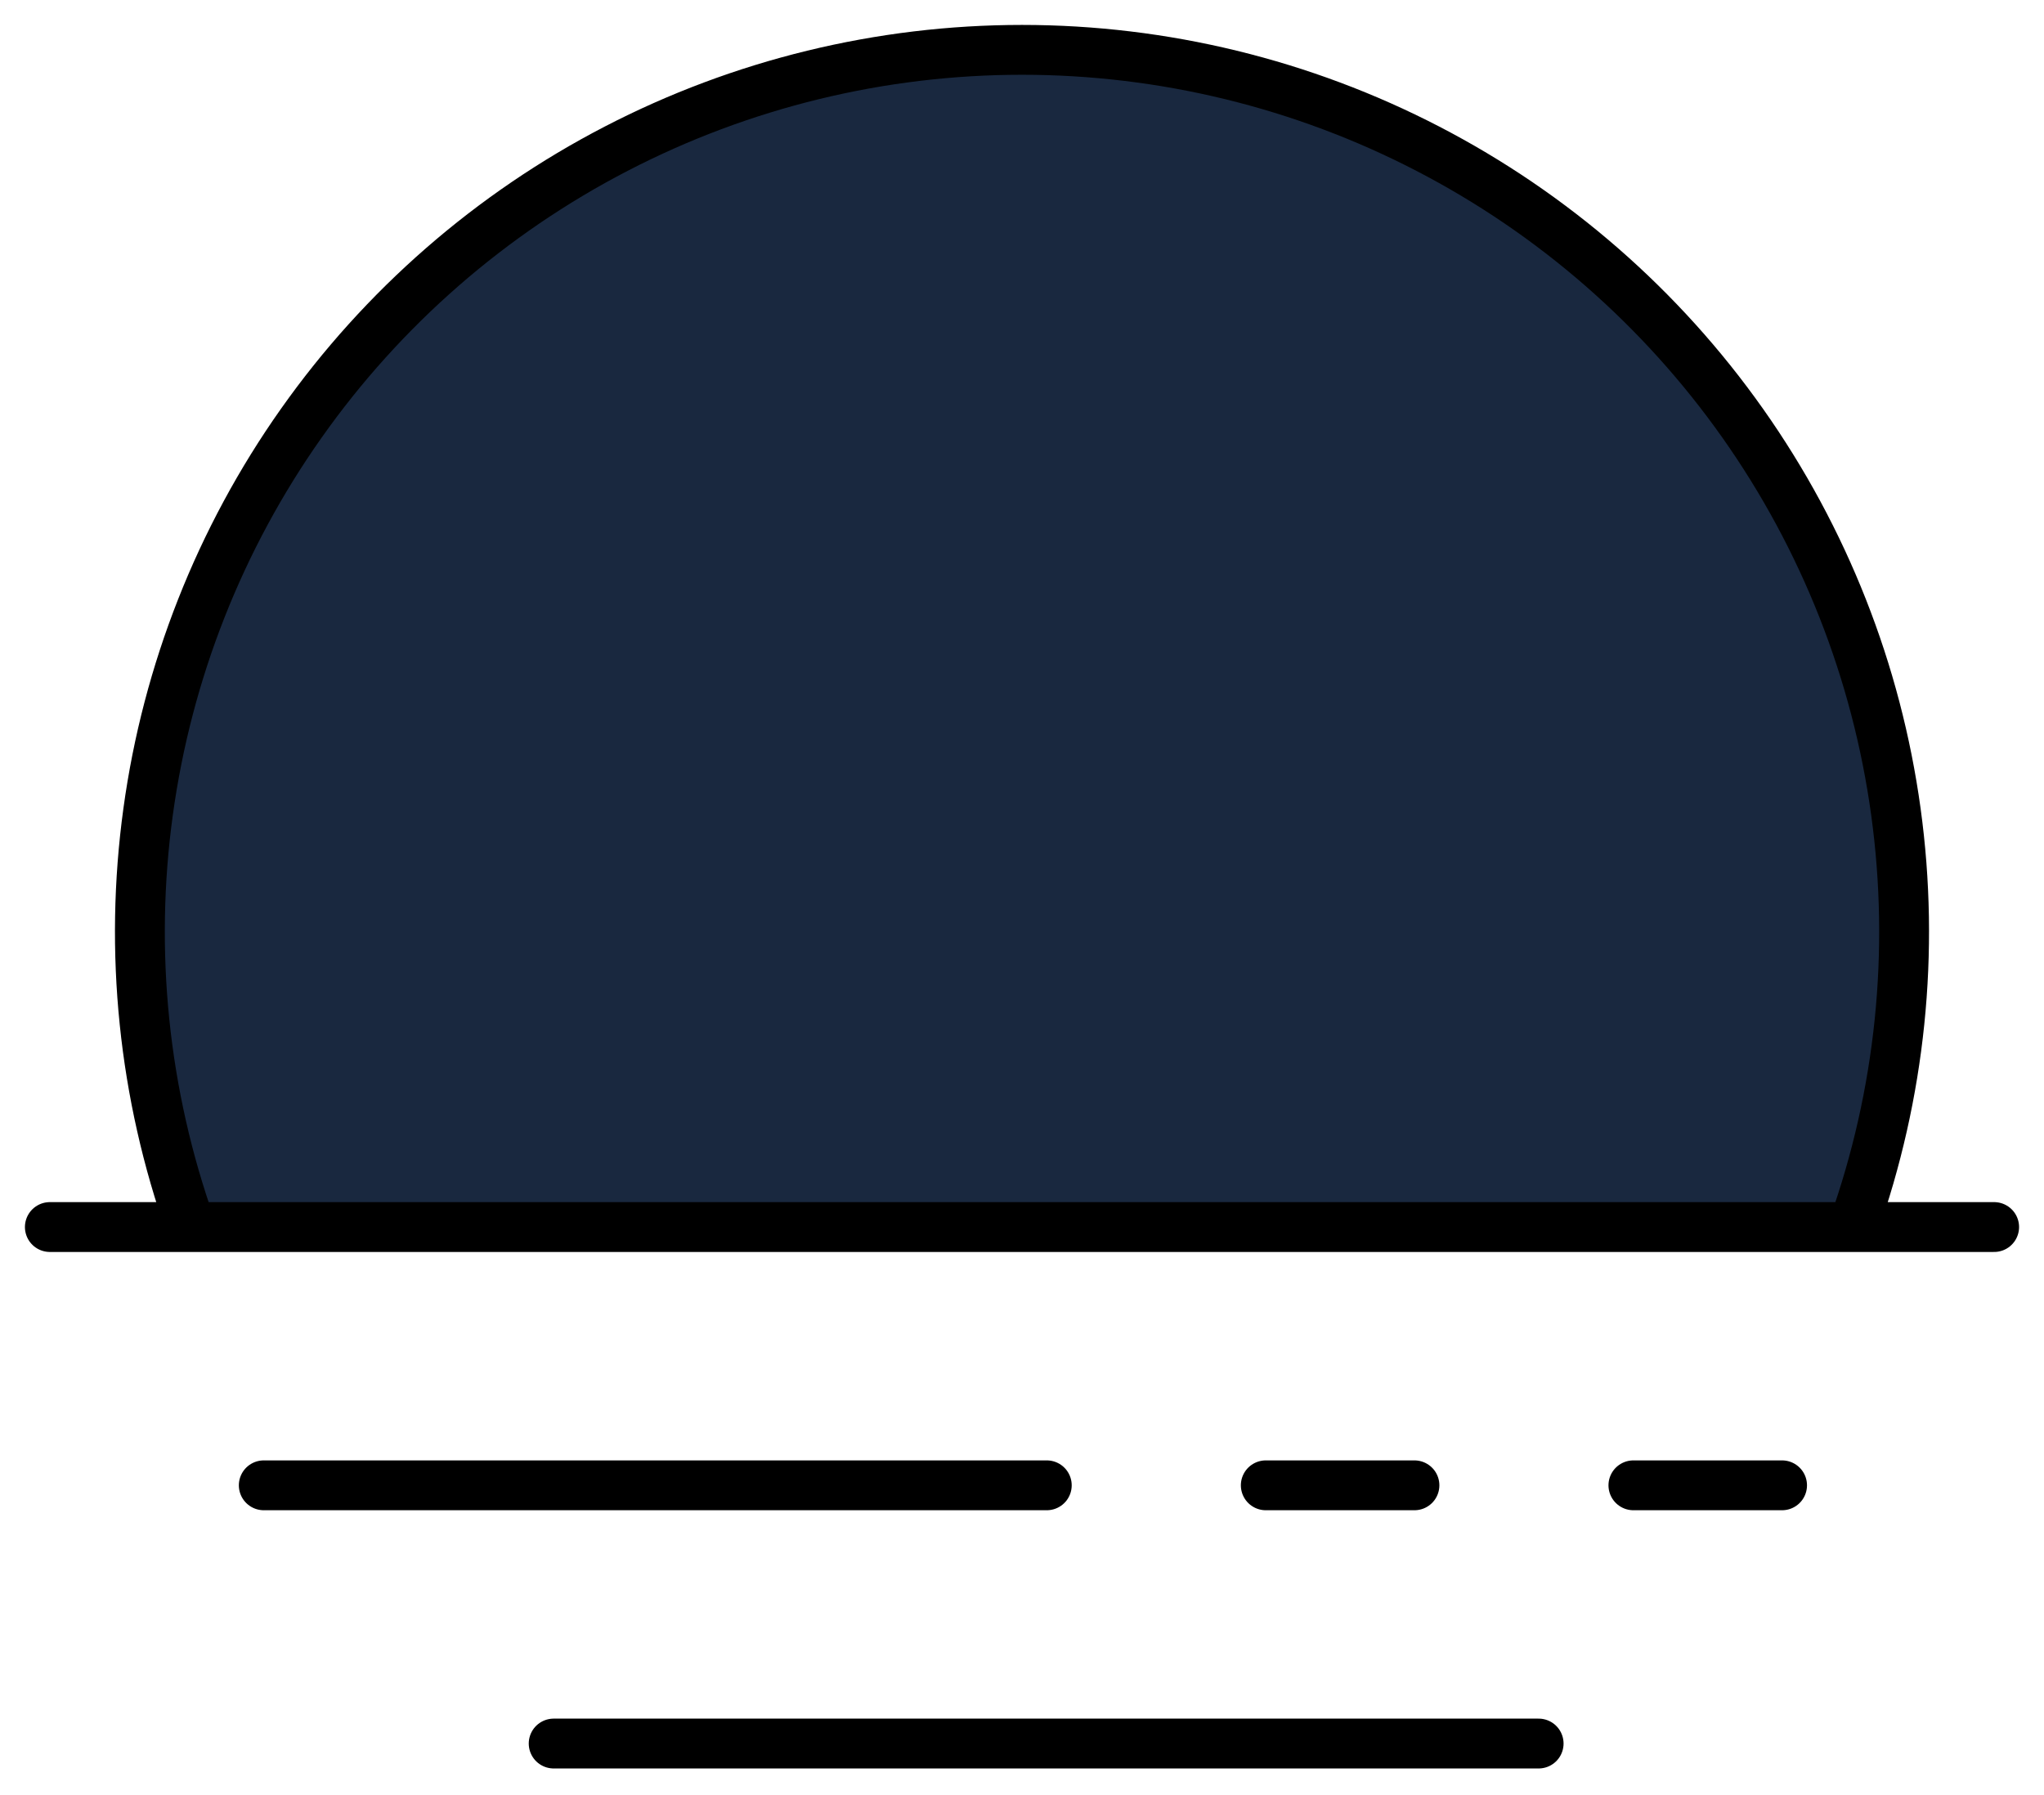
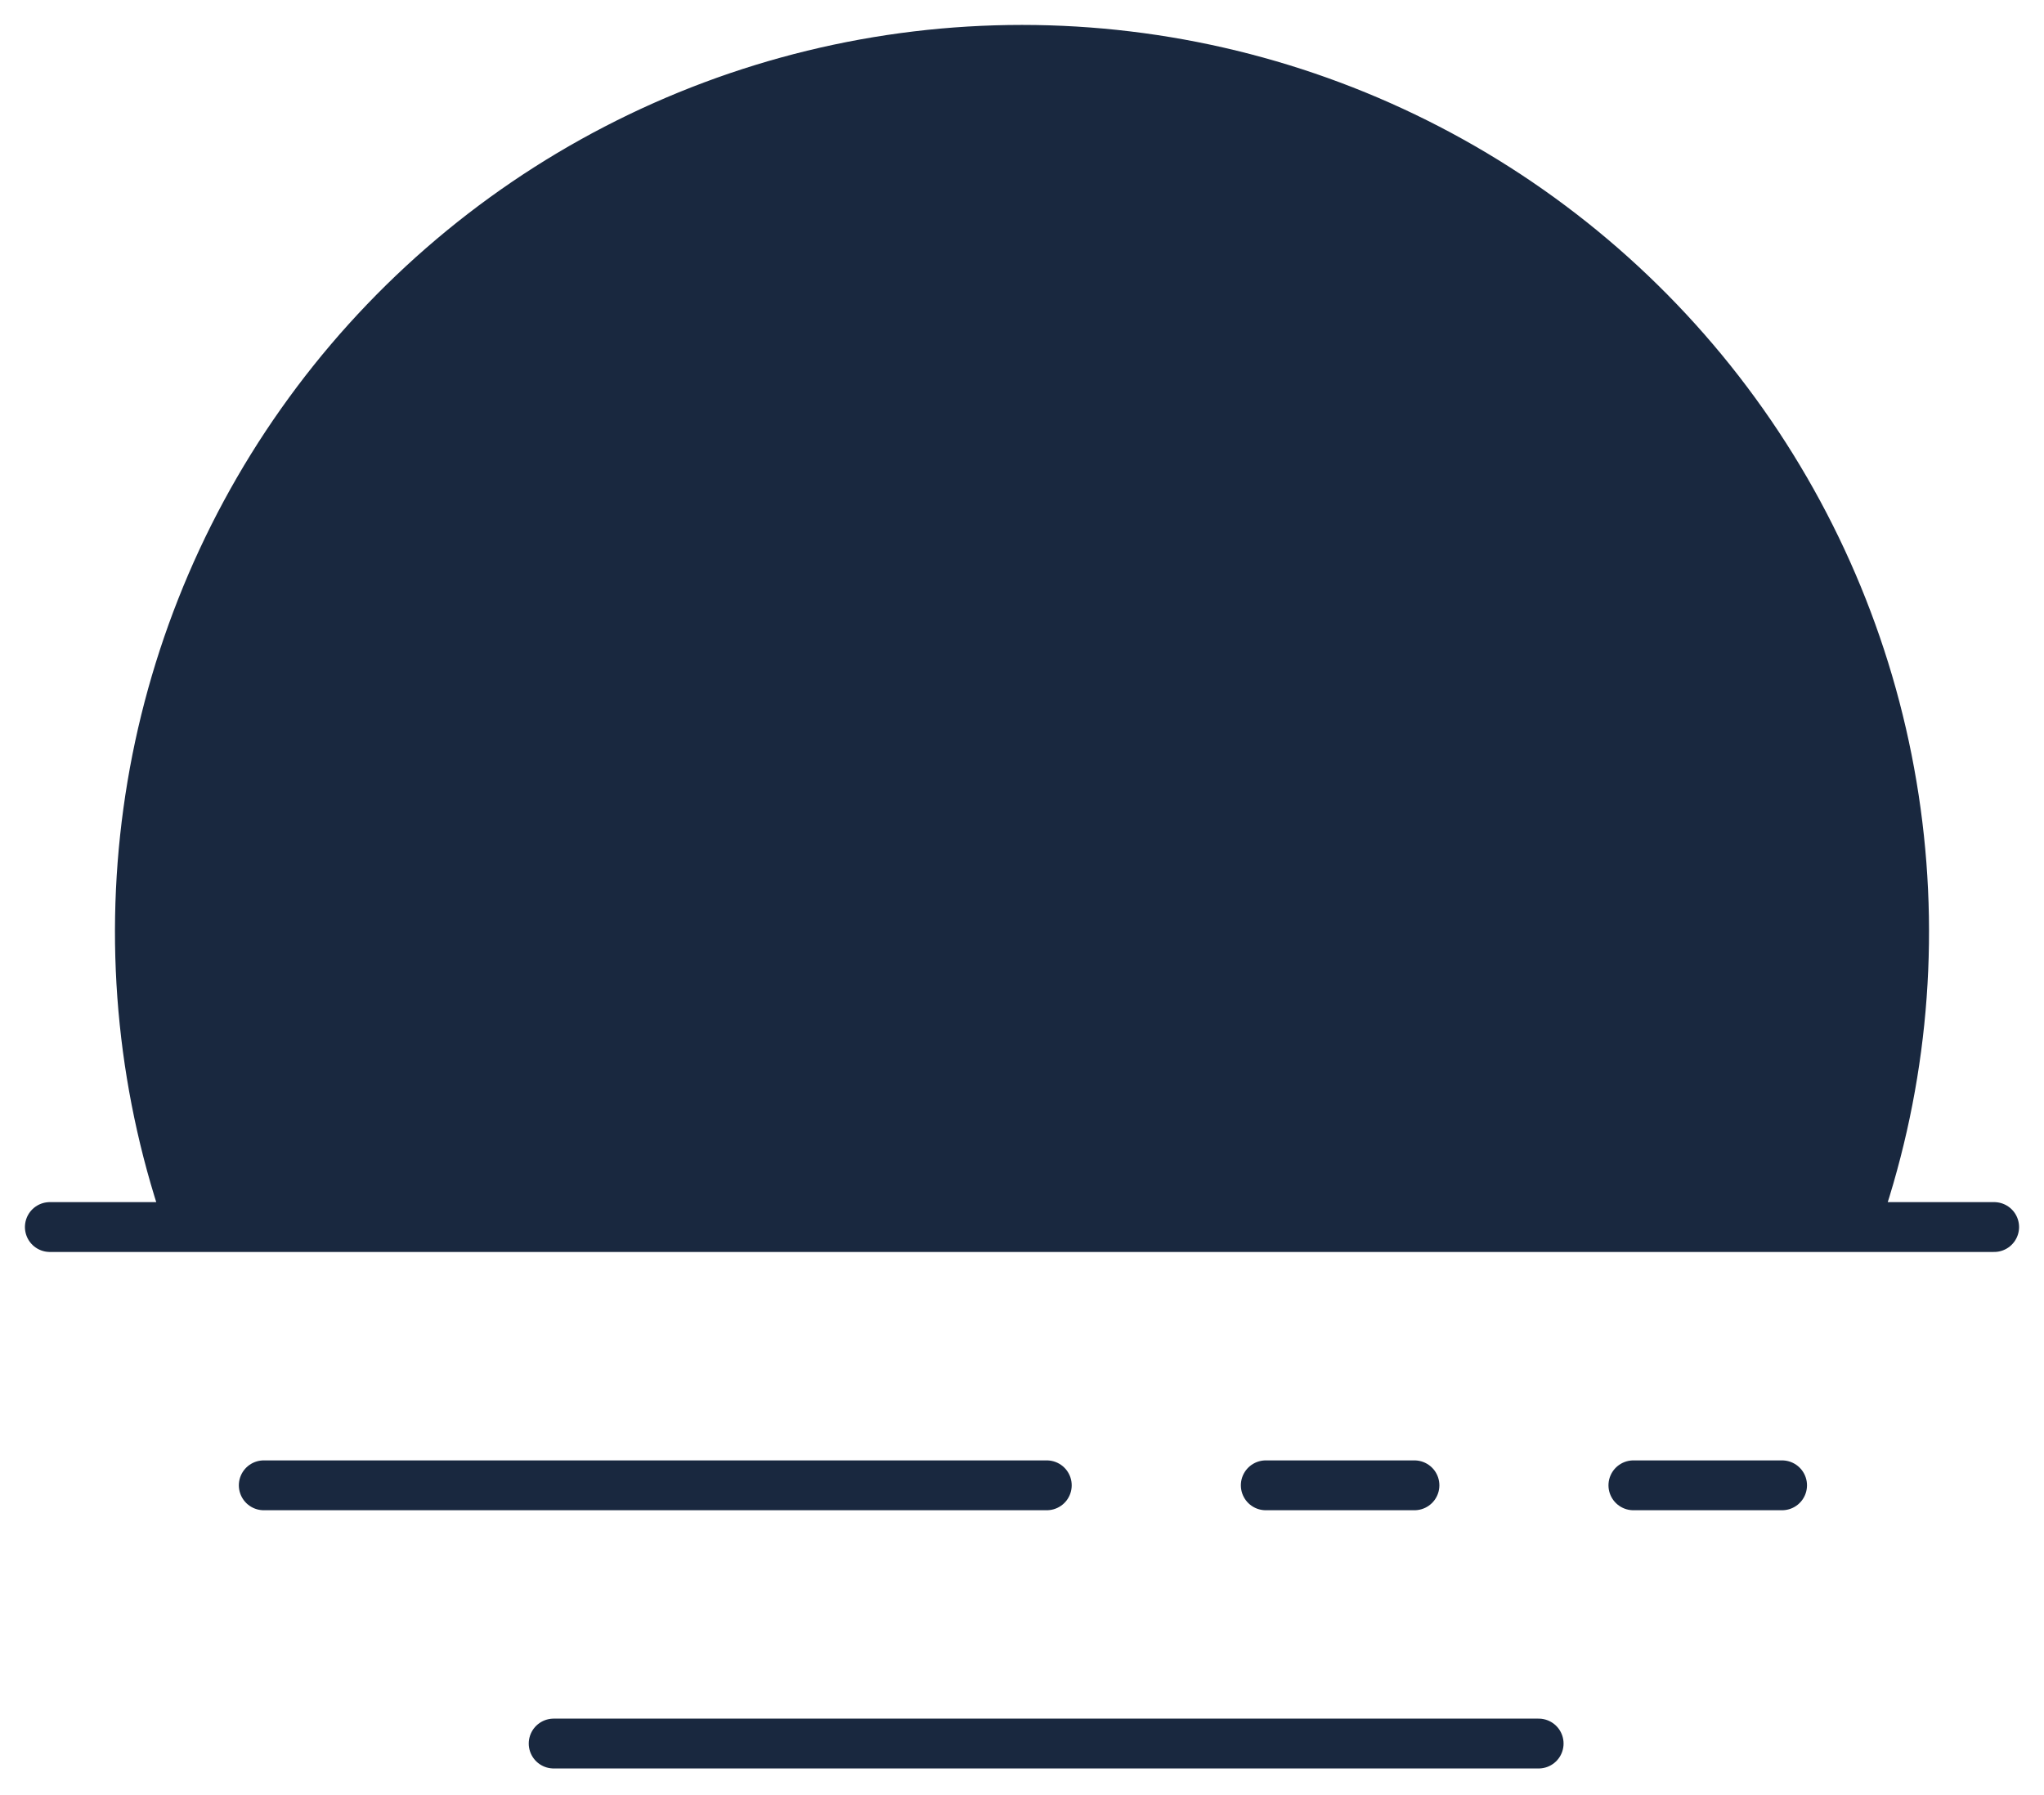
<svg xmlns="http://www.w3.org/2000/svg" width="41" height="36" viewBox="0 0 41 36" fill="none">
  <path d="M37.172 24.62C38.121 21.951 38.415 19.092 38.029 16.285C37.644 13.479 36.59 10.805 34.956 8.491C33.322 6.176 31.156 4.287 28.641 2.984C26.125 1.68 23.333 1 20.5 1C17.667 1 14.875 1.68 12.359 2.984C9.844 4.287 7.678 6.176 6.044 8.491C4.41 10.805 3.356 13.479 2.971 16.285C2.585 19.092 2.879 21.951 3.828 24.62M1 24.619H40H1ZM5.291 29.801H20.997H5.291ZM25.39 29.801H28.372H25.39ZM32.764 29.801H35.746H32.764ZM11.106 34.982H30.863H11.106Z" fill="#19283F" />
-   <path d="M37.172 24.62C38.121 21.951 38.415 19.092 38.029 16.285C37.644 13.479 36.59 10.805 34.956 8.491C33.322 6.176 31.156 4.287 28.641 2.984C26.125 1.68 23.333 1 20.5 1C17.667 1 14.875 1.68 12.359 2.984C9.844 4.287 7.678 6.176 6.044 8.491C4.41 10.805 3.356 13.479 2.971 16.285C2.585 19.092 2.879 21.951 3.828 24.62M1 24.619H40M5.291 29.801H20.997M25.39 29.801H28.372M32.764 29.801H35.746M11.106 34.982H30.863" stroke="black" stroke-linecap="round" stroke-linejoin="round" />
+   <path d="M37.172 24.62C38.121 21.951 38.415 19.092 38.029 16.285C37.644 13.479 36.59 10.805 34.956 8.491C33.322 6.176 31.156 4.287 28.641 2.984C26.125 1.68 23.333 1 20.5 1C17.667 1 14.875 1.68 12.359 2.984C9.844 4.287 7.678 6.176 6.044 8.491C4.41 10.805 3.356 13.479 2.971 16.285C2.585 19.092 2.879 21.951 3.828 24.62M1 24.619H40M5.291 29.801H20.997M25.39 29.801H28.372M32.764 29.801H35.746M11.106 34.982H30.863" stroke="#19283F" stroke-linecap="round" stroke-linejoin="round" />
</svg>
